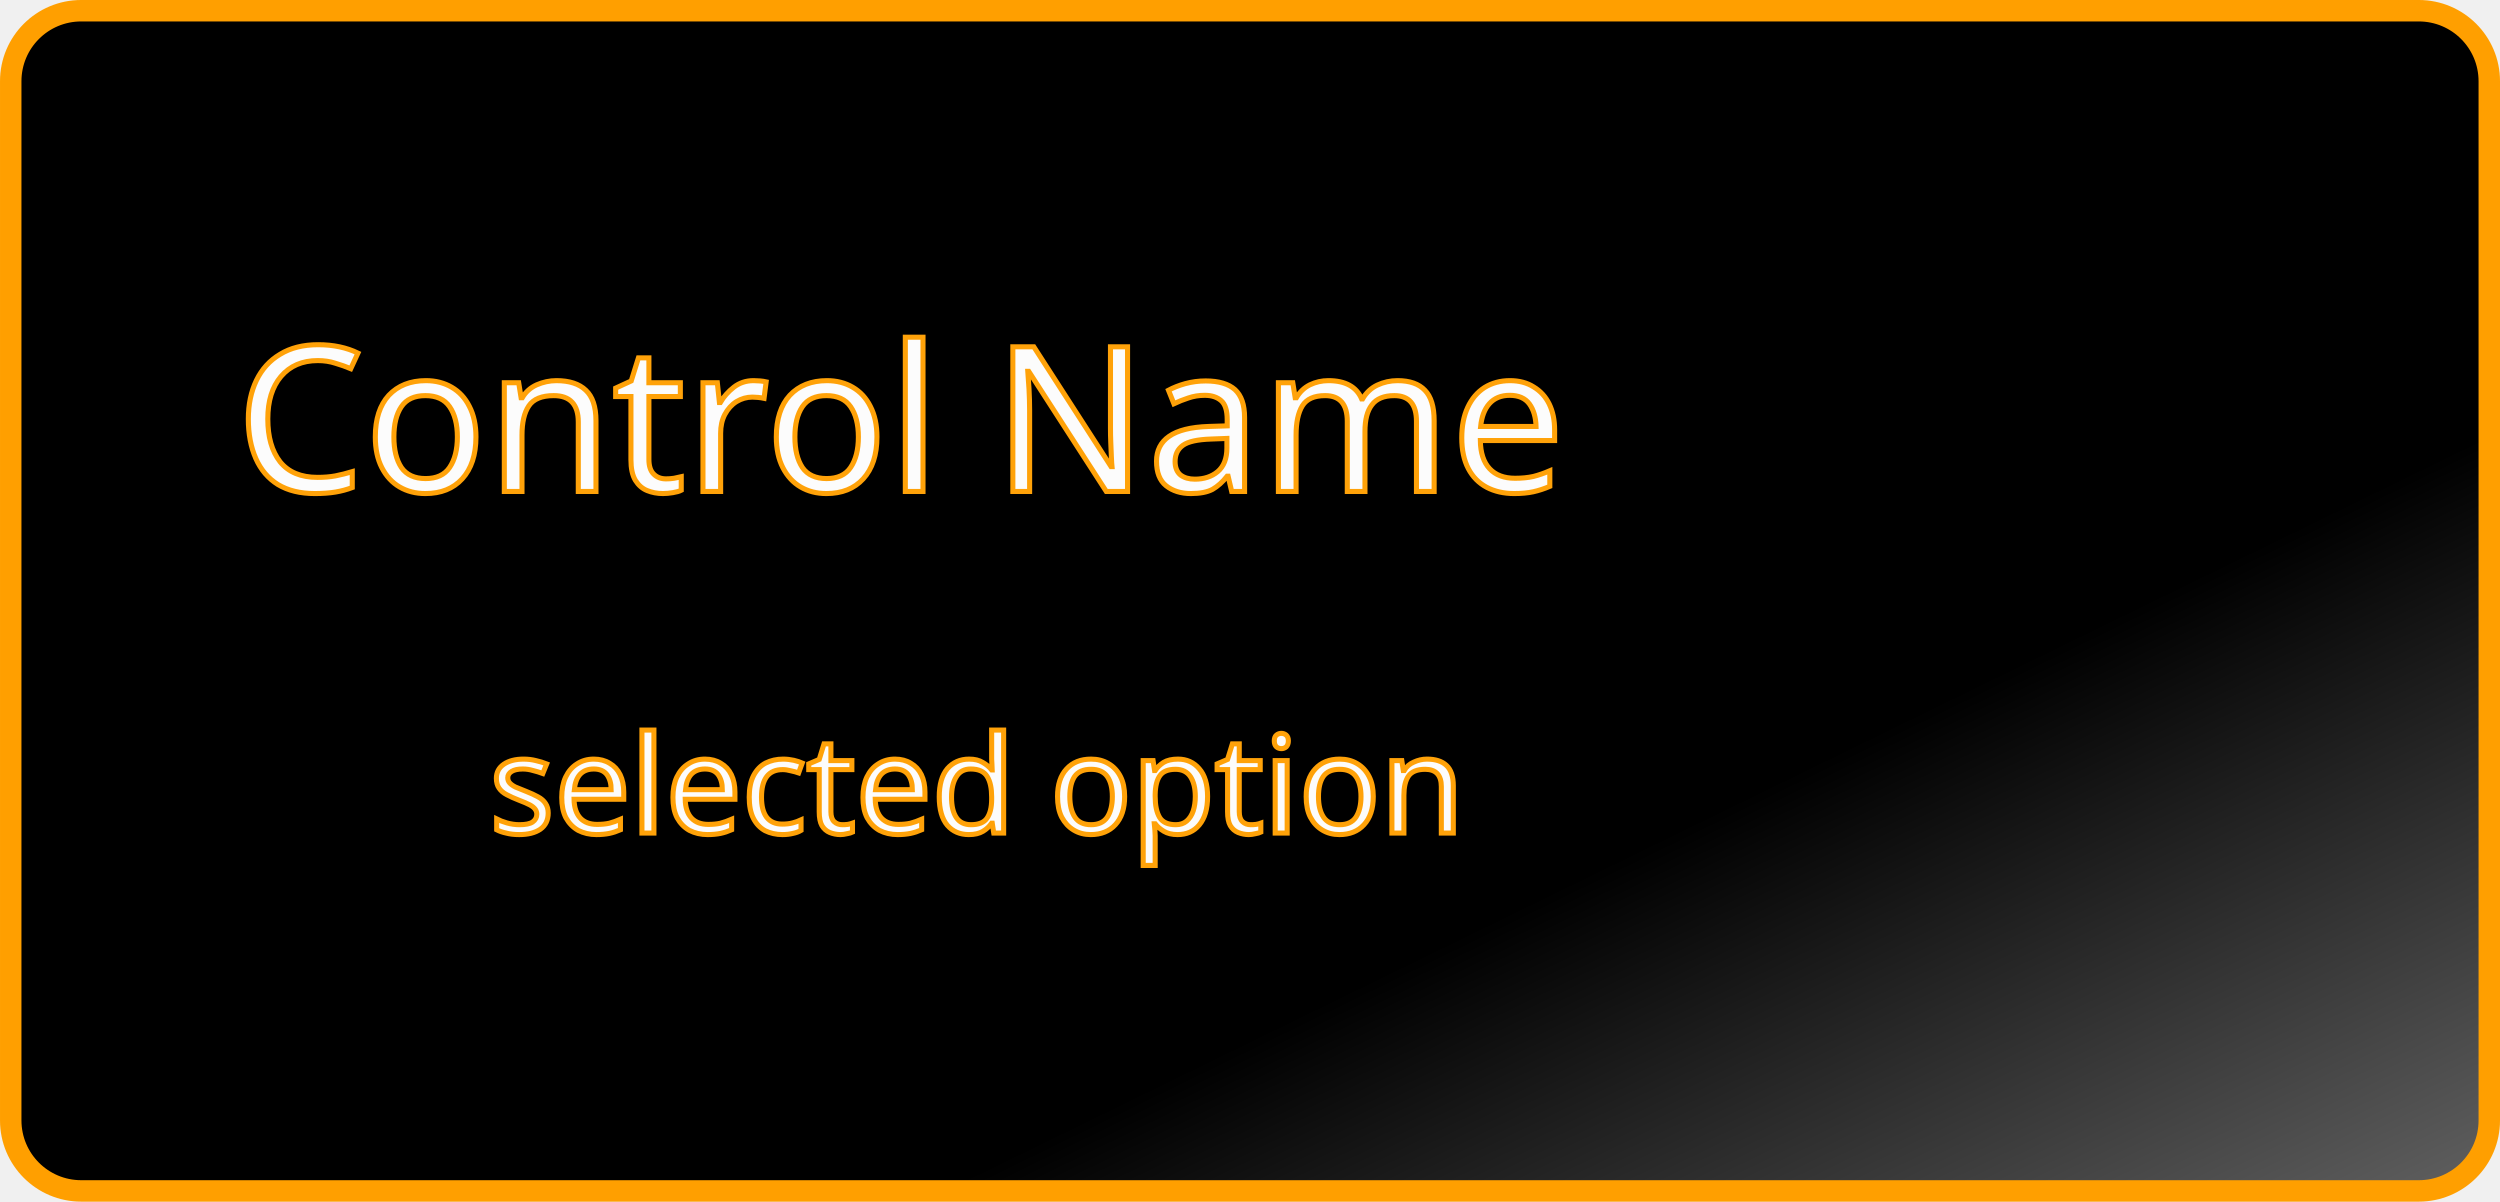
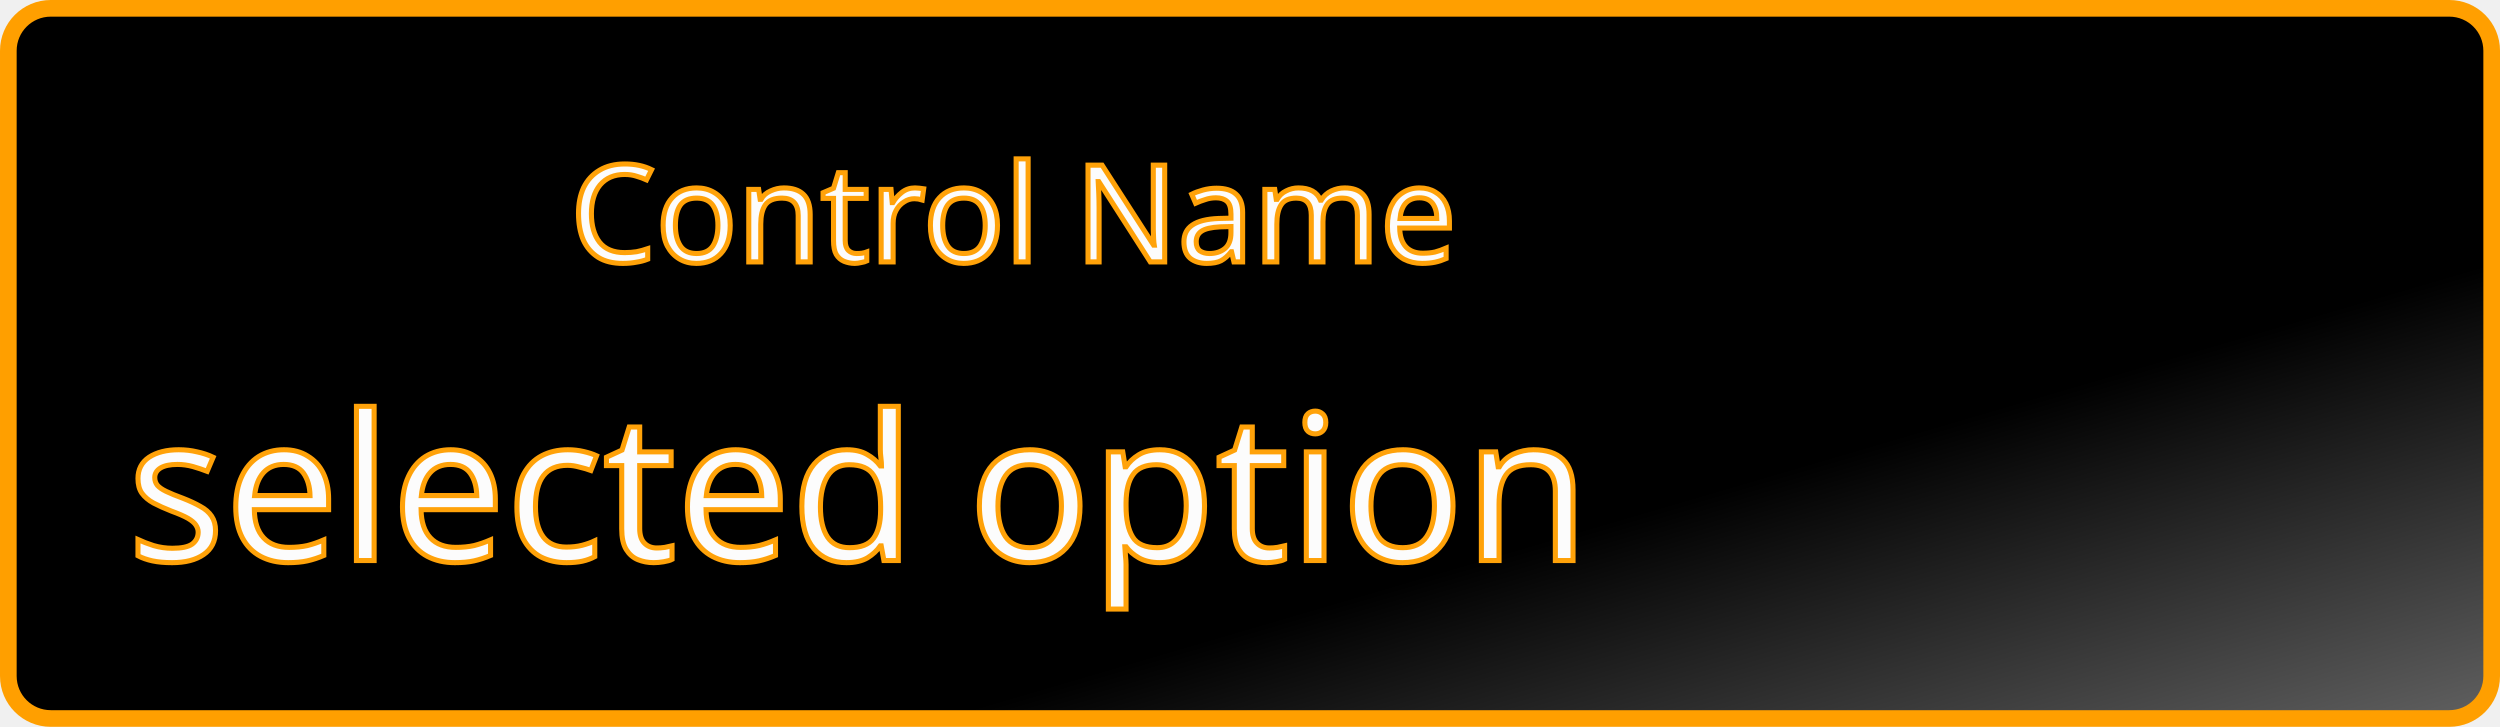
- <svg xmlns="http://www.w3.org/2000/svg" xmlns:xlink="http://www.w3.org/1999/xlink" width="130.433mm" height="62.694mm" viewBox="0 0 130.433 62.694" version="1.1" id="svg903">
+ <svg xmlns="http://www.w3.org/2000/svg" xmlns:xlink="http://www.w3.org/1999/xlink" width="130.433mm" height="37.921mm" viewBox="0 0 130.433 37.921" version="1.1" id="svg903">
  <style id="style1466">.selectedOption {  }
</style>
  <defs id="defs897">
    <linearGradient id="linearGradient1482">
      <stop style="stop-color:#000000;stop-opacity:1" offset="0" id="stop1478" />
      <stop style="stop-color:#616161;stop-opacity:1" offset="1" id="stop1480" />
    </linearGradient>
-     <linearGradient xlink:href="#linearGradient1482" id="linearGradient1488" x1="129.354" y1="118.096" x2="156.824" y2="156.598" gradientUnits="userSpaceOnUse" gradientTransform="matrix(1.000354,0,0,0.684486,-0.03622606,21.29701)" />
+     <linearGradient xlink:href="#linearGradient1482" id="linearGradient1488" x1="129.354" y1="118.096" x2="156.824" y2="156.598" gradientUnits="userSpaceOnUse" gradientTransform="matrix(1.002289,0,0,0.4118757,-0.2344353,37.2462)" />
  </defs>
-   <g id="layer1" transform="translate(-37.21526,-61.09773)">
-     <rect style="fill:url(#linearGradient1488);fill-opacity:1;stroke:#ff9f00;stroke-width:1.119;stroke-linejoin:round;stroke-miterlimit:4;stroke-dasharray:none;stroke-opacity:1" id="rect1476" width="129.314" height="61.575" x="37.775" y="61.657" ry="3.678" />
-     <text xml:space="preserve" style="font-style:normal;font-variant:normal;font-weight:normal;font-stretch:normal;font-size:10.583px;line-height:1.25;font-family:'Good Times';-inkscape-font-specification:'Good Times, Normal';font-variant-ligatures:normal;font-variant-caps:normal;font-variant-numeric:normal;font-variant-east-asian:normal;fill:#ffffff;fill-opacity:0.988;stroke:#ffa209;stroke-width:0.265;stroke-opacity:1" x="49.53" y="86.741" id="text1470" class="controlName">
-       <tspan id="tspan1468" x="49.53" y="86.741" style="font-style:normal;font-variant:normal;font-weight:normal;font-stretch:normal;font-size:10.583px;font-family:'Good Times';-inkscape-font-specification:'Good Times, Normal';font-variant-ligatures:normal;font-variant-caps:normal;font-variant-numeric:normal;font-variant-east-asian:normal;fill:#ffffff;fill-opacity:0.988;stroke:#ffa209;stroke-width:0.265;stroke-opacity:1">Control Name</tspan>
+   <g id="layer1" transform="translate(-37.21526,-61.09774)">
+     <rect style="fill:url(#linearGradient1488);fill-opacity:1;stroke:#ff9f00;stroke-width:0.869;stroke-linejoin:round;stroke-miterlimit:4;stroke-dasharray:none;stroke-opacity:1" id="rect1476" width="129.564" height="37.052" x="37.65" y="61.532" ry="2.213" />
+     <text xml:space="preserve" style="font-style:normal;font-variant:normal;font-weight:normal;font-stretch:normal;font-size:7.056px;line-height:1.25;font-family:'Good Times';-inkscape-font-specification:'Good Times, Normal';font-variant-ligatures:normal;font-variant-caps:normal;font-variant-numeric:normal;font-variant-east-asian:normal;fill:#ffffff;fill-opacity:0.988;stroke:#ffa209;stroke-width:0.265;stroke-opacity:1" x="66.961" y="74.76" id="text1470" class="controlName">
+       <tspan id="tspan1468" x="66.961" y="74.76" style="font-style:normal;font-variant:normal;font-weight:normal;font-stretch:normal;font-size:7.056px;font-family:'Good Times';-inkscape-font-specification:'Good Times, Normal';font-variant-ligatures:normal;font-variant-caps:normal;font-variant-numeric:normal;font-variant-east-asian:normal;fill:#ffffff;fill-opacity:0.988;stroke:#ffa209;stroke-width:0.265;stroke-opacity:1">Control Name</tspan>
    </text>
-     <text xml:space="preserve" style="font-style:normal;font-variant:normal;font-weight:normal;font-stretch:normal;font-size:7.056px;line-height:1.25;font-family:'Good Times';-inkscape-font-specification:'Good Times, Normal';font-variant-ligatures:normal;font-variant-caps:normal;font-variant-numeric:normal;font-variant-east-asian:normal;fill:#ffffff;fill-opacity:0.988;stroke:#ffa209;stroke-width:0.265;stroke-opacity:1" x="62.752" y="104.561" id="text1474" class="selectedOption">
-       <tspan id="tspan1472" x="62.752" y="104.561" style="font-style:normal;font-variant:normal;font-weight:normal;font-stretch:normal;font-size:7.056px;font-family:'Good Times';-inkscape-font-specification:'Good Times, Normal';font-variant-ligatures:normal;font-variant-caps:normal;font-variant-numeric:normal;font-variant-east-asian:normal;fill:#ffffff;fill-opacity:0.988;stroke:#ffa209;stroke-width:0.265;stroke-opacity:1">selected option</tspan>
+     <text xml:space="preserve" style="font-style:normal;font-variant:normal;font-weight:normal;font-stretch:normal;font-size:10.583px;line-height:1.25;font-family:'Good Times';-inkscape-font-specification:'Good Times, Normal';font-variant-ligatures:normal;font-variant-caps:normal;font-variant-numeric:normal;font-variant-east-asian:normal;fill:#ffffff;fill-opacity:0.988;stroke:#ffa209;stroke-width:0.265;stroke-opacity:1" x="43.867" y="90.346" id="text1474" class="selectedOption">
+       <tspan id="tspan1472" x="43.867" y="90.346" style="font-style:normal;font-variant:normal;font-weight:normal;font-stretch:normal;font-size:10.583px;font-family:'Good Times';-inkscape-font-specification:'Good Times, Normal';font-variant-ligatures:normal;font-variant-caps:normal;font-variant-numeric:normal;font-variant-east-asian:normal;fill:#ffffff;fill-opacity:0.988;stroke:#ffa209;stroke-width:0.265;stroke-opacity:1">selected option</tspan>
    </text>
  </g>
</svg>
